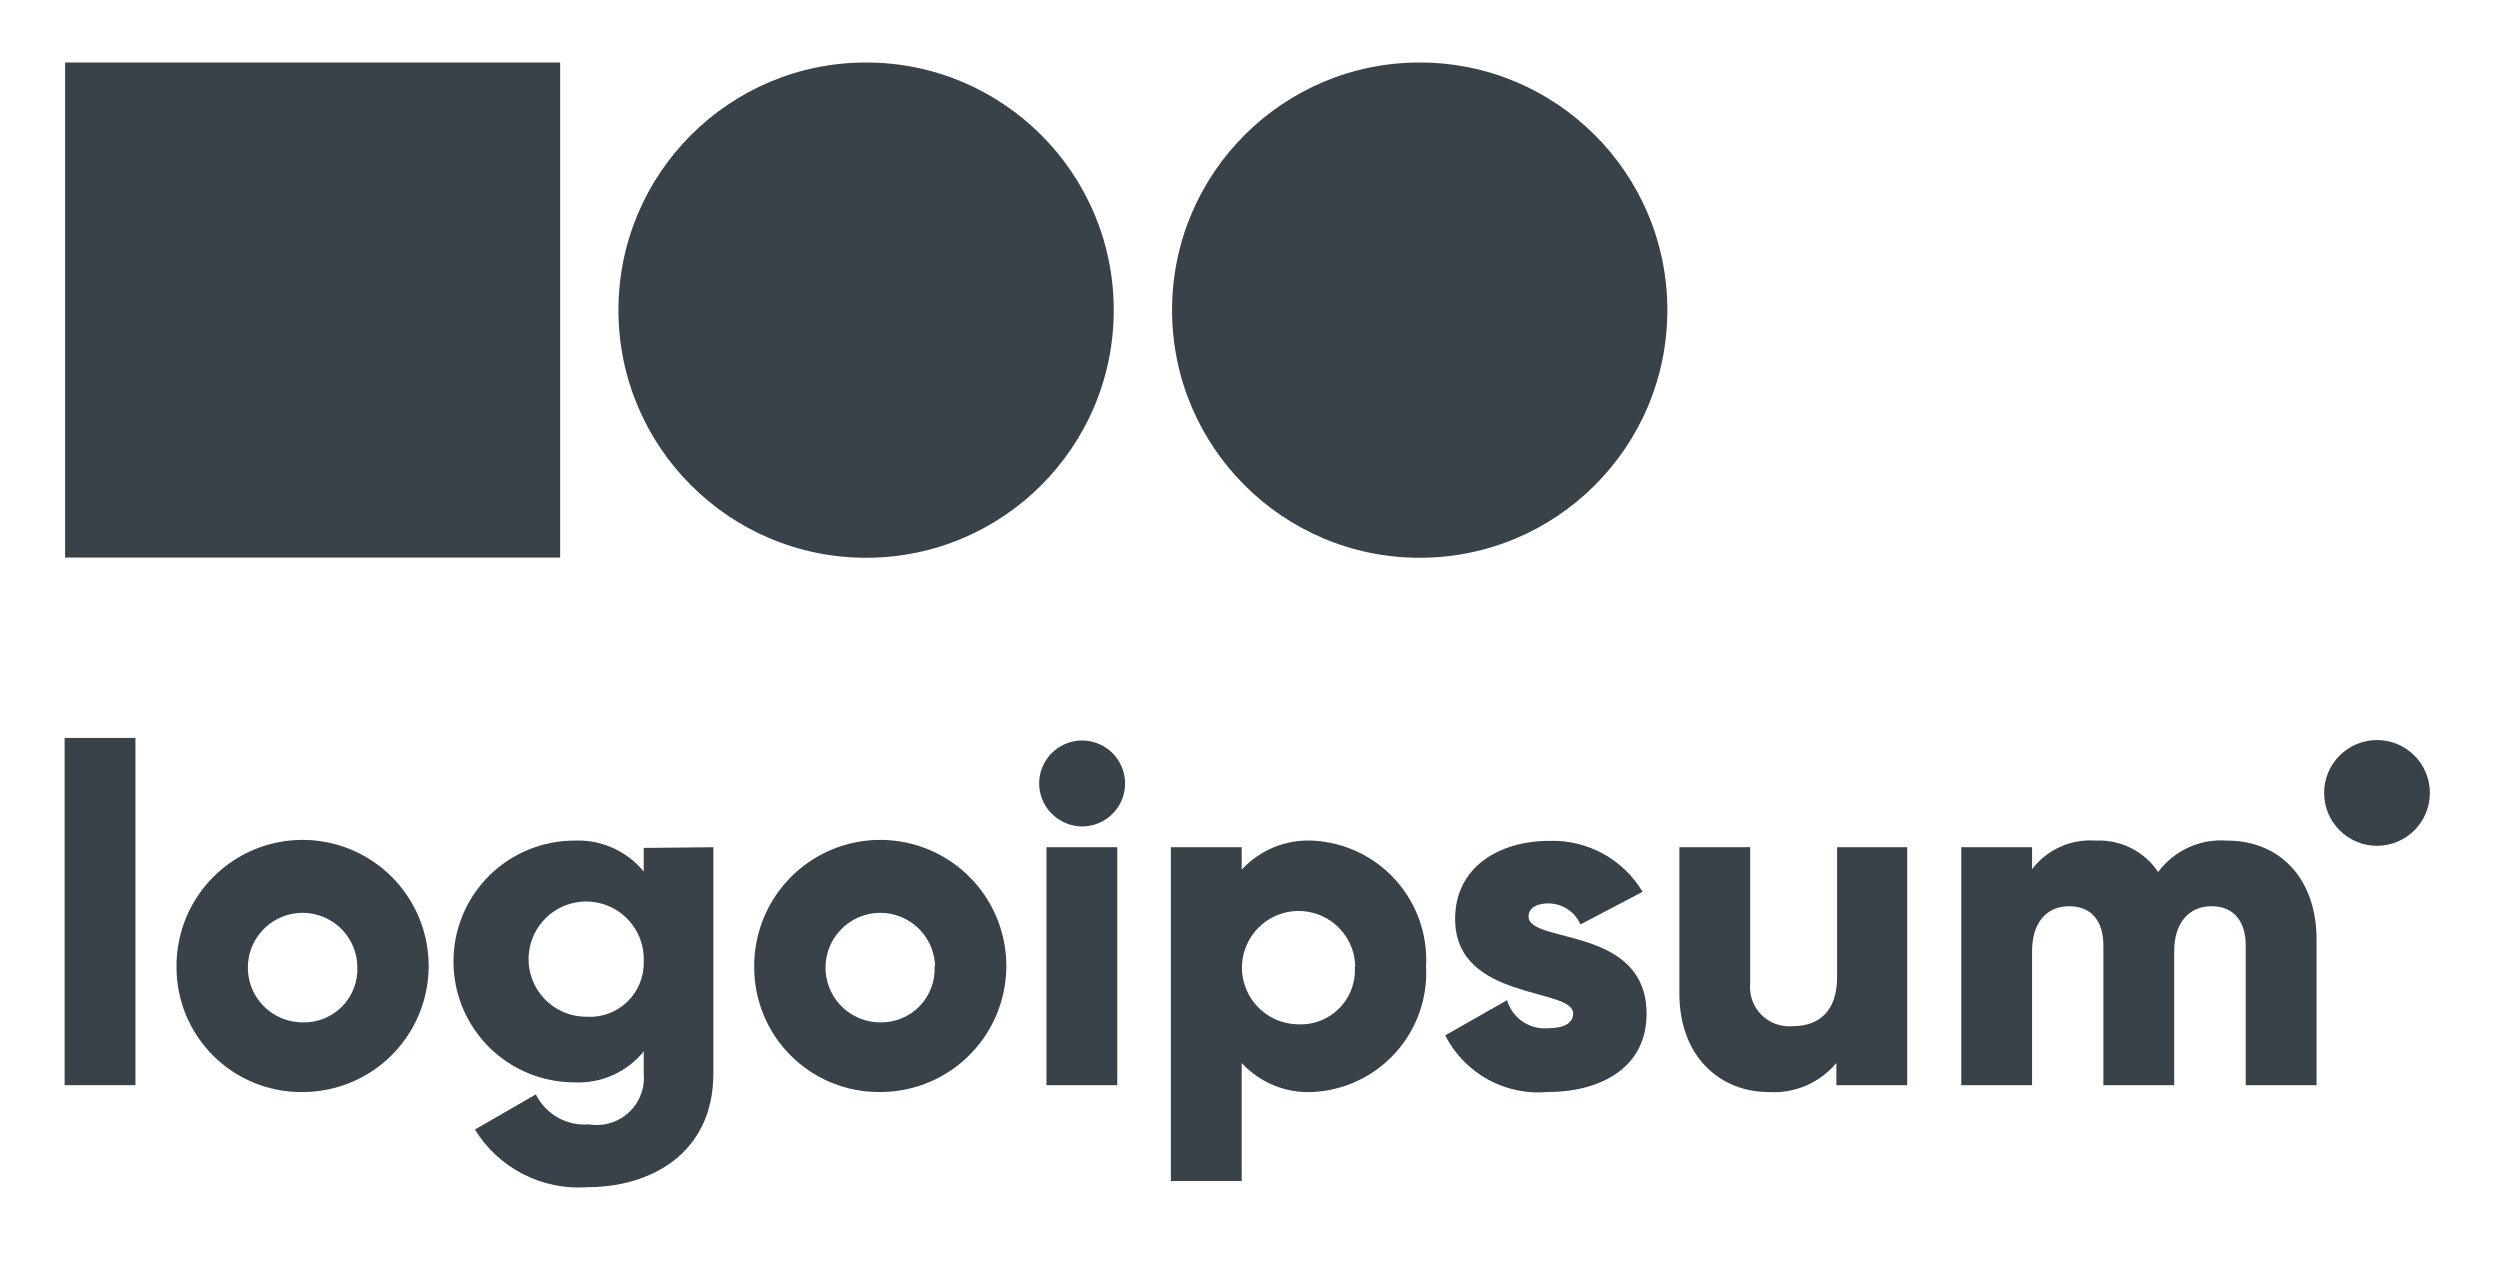
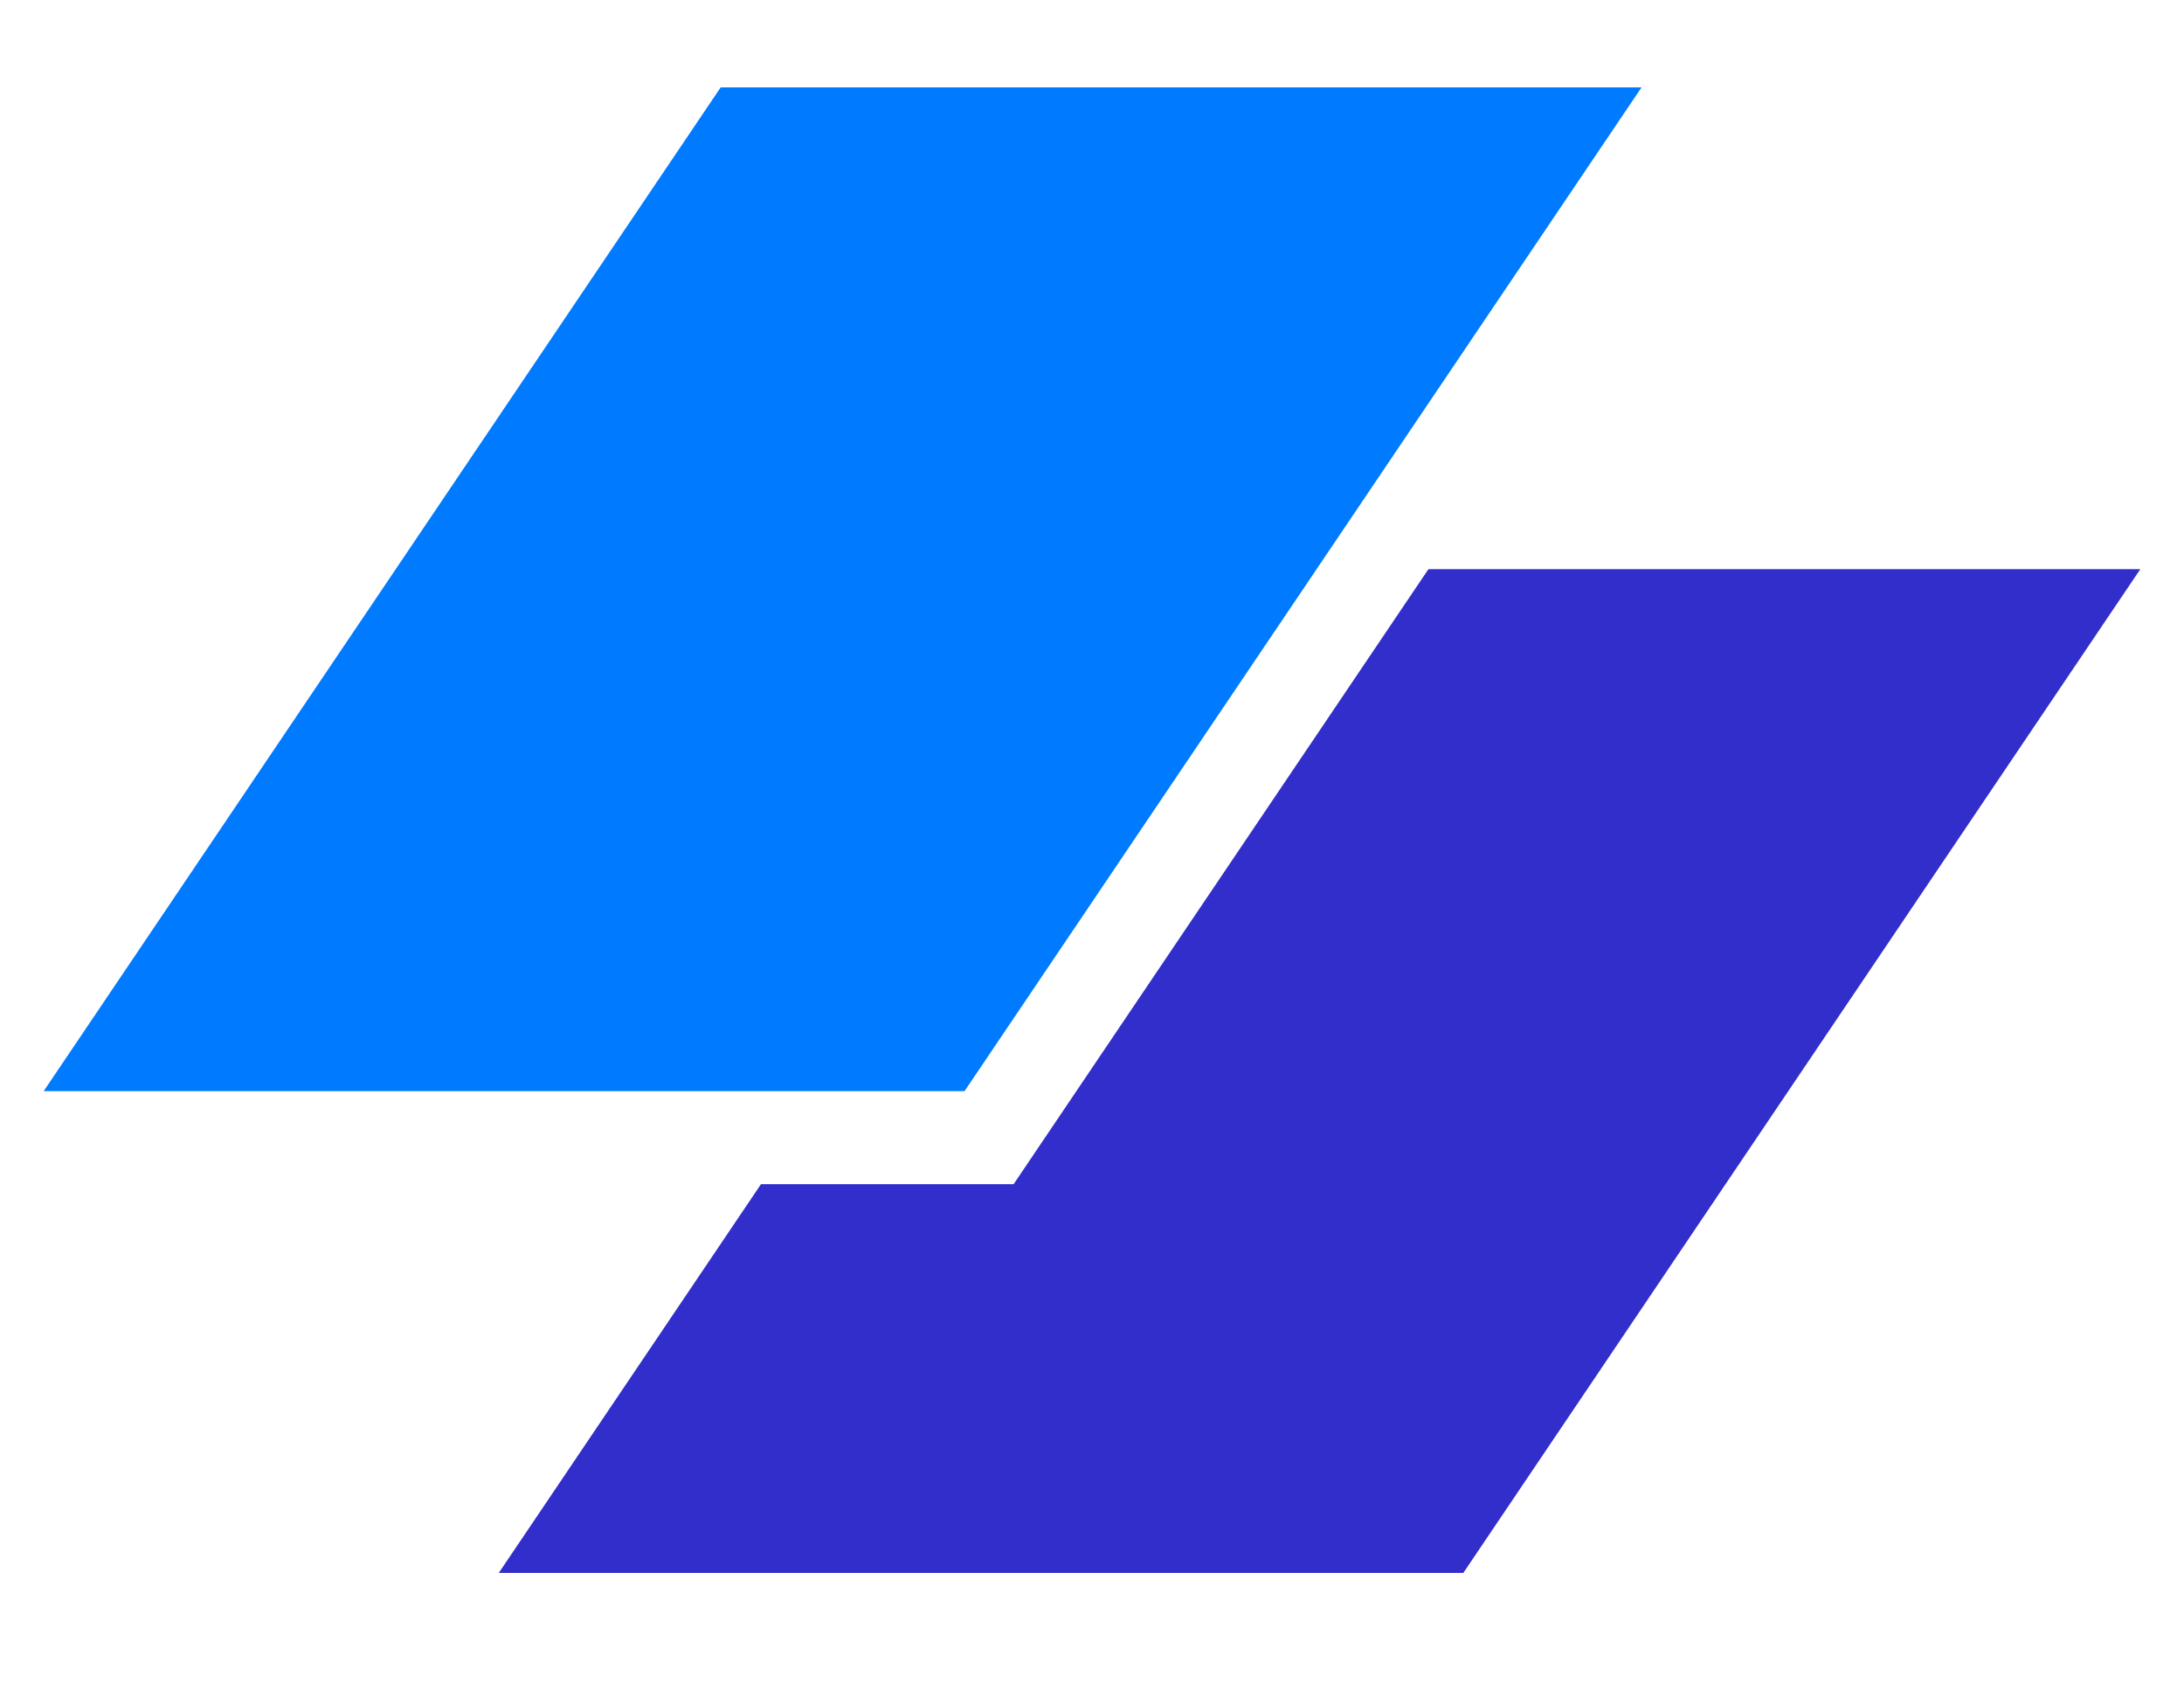
- <svg xmlns="http://www.w3.org/2000/svg" id="logo-4" width="100" height="51" viewBox="0 0 100 51" fill="none">
-   <path d="M2.585 29.517H5.418V43.407H2.585V29.517Z" class="cneutral" fill="#394149" />
-   <path d="M7.061 38.648C7.059 37.65 7.353 36.674 7.906 35.844C8.459 35.013 9.246 34.365 10.168 33.982C11.089 33.599 12.103 33.498 13.082 33.692C14.06 33.885 14.96 34.365 15.666 35.069C16.372 35.774 16.853 36.673 17.049 37.651C17.244 38.63 17.145 39.644 16.763 40.566C16.382 41.488 15.736 42.276 14.906 42.831C14.077 43.385 13.101 43.681 12.104 43.681C11.44 43.689 10.782 43.564 10.167 43.313C9.553 43.063 8.994 42.693 8.525 42.224C8.055 41.756 7.684 41.198 7.432 40.584C7.181 39.969 7.055 39.311 7.061 38.648ZM14.294 38.648C14.283 38.217 14.146 37.799 13.898 37.447C13.651 37.094 13.305 36.822 12.904 36.665C12.502 36.508 12.064 36.472 11.643 36.563C11.222 36.654 10.836 36.867 10.536 37.175C10.235 37.484 10.032 37.874 9.952 38.298C9.872 38.721 9.918 39.158 10.086 39.556C10.253 39.953 10.534 40.291 10.893 40.53C11.252 40.768 11.673 40.895 12.104 40.895C12.399 40.904 12.692 40.851 12.965 40.74C13.238 40.629 13.486 40.463 13.692 40.252C13.898 40.041 14.057 39.789 14.161 39.513C14.265 39.237 14.31 38.942 14.294 38.648Z" class="cneutral" fill="#394149" />
-   <path d="M28.535 33.889V42.935C28.535 46.136 26.032 47.487 23.502 47.487C22.612 47.553 21.721 47.373 20.926 46.966C20.132 46.56 19.464 45.943 18.997 45.182L21.433 43.776C21.627 44.165 21.933 44.488 22.311 44.702C22.69 44.915 23.125 45.011 23.558 44.975C23.843 45.022 24.136 45.004 24.413 44.92C24.69 44.837 24.944 44.691 25.156 44.494C25.367 44.297 25.531 44.054 25.634 43.784C25.737 43.513 25.776 43.223 25.749 42.935V42.057C25.416 42.467 24.991 42.792 24.509 43.007C24.026 43.222 23.5 43.32 22.973 43.294C21.69 43.294 20.461 42.785 19.554 41.878C18.647 40.971 18.138 39.741 18.138 38.459C18.138 37.177 18.647 35.947 19.554 35.04C20.461 34.134 21.69 33.624 22.973 33.624C23.5 33.6 24.025 33.699 24.507 33.914C24.989 34.129 25.414 34.453 25.749 34.861V33.917L28.535 33.889ZM25.749 38.459C25.768 38 25.649 37.545 25.407 37.154C25.166 36.763 24.813 36.453 24.394 36.264C23.975 36.075 23.509 36.016 23.056 36.094C22.603 36.172 22.184 36.383 21.852 36.702C21.52 37.02 21.291 37.43 21.194 37.879C21.098 38.328 21.137 38.797 21.309 39.223C21.48 39.65 21.775 40.015 22.155 40.273C22.536 40.531 22.985 40.668 23.445 40.669C23.745 40.69 24.046 40.648 24.329 40.546C24.612 40.444 24.87 40.283 25.087 40.075C25.304 39.867 25.475 39.615 25.589 39.337C25.703 39.059 25.758 38.76 25.749 38.459Z" class="cneutral" fill="#394149" />
-   <path d="M30.168 38.648C30.166 37.65 30.461 36.674 31.014 35.844C31.567 35.013 32.353 34.365 33.275 33.982C34.196 33.599 35.21 33.498 36.189 33.692C37.168 33.885 38.067 34.365 38.773 35.069C39.479 35.774 39.961 36.673 40.156 37.651C40.351 38.63 40.252 39.644 39.87 40.566C39.489 41.488 38.843 42.276 38.013 42.831C37.184 43.385 36.209 43.681 35.211 43.681C34.547 43.689 33.889 43.564 33.274 43.313C32.66 43.063 32.101 42.693 31.632 42.224C31.162 41.756 30.791 41.198 30.539 40.584C30.288 39.969 30.162 39.311 30.168 38.648ZM37.402 38.648C37.391 38.217 37.253 37.799 37.005 37.447C36.758 37.094 36.412 36.822 36.011 36.665C35.61 36.508 35.171 36.472 34.75 36.563C34.329 36.654 33.944 36.867 33.643 37.175C33.342 37.484 33.139 37.874 33.059 38.298C32.979 38.721 33.026 39.158 33.193 39.556C33.36 39.953 33.641 40.291 34 40.53C34.359 40.768 34.78 40.895 35.211 40.895C35.504 40.901 35.795 40.846 36.066 40.734C36.337 40.622 36.583 40.456 36.786 40.245C36.99 40.034 37.148 39.783 37.251 39.508C37.353 39.234 37.398 38.941 37.383 38.648H37.402Z" class="cneutral" fill="#394149" />
-   <path d="M41.566 31.339C41.566 30.999 41.667 30.667 41.856 30.384C42.045 30.102 42.313 29.881 42.627 29.751C42.941 29.621 43.287 29.587 43.62 29.653C43.953 29.72 44.26 29.883 44.5 30.124C44.74 30.364 44.904 30.67 44.97 31.004C45.037 31.337 45.003 31.683 44.873 31.997C44.742 32.311 44.522 32.579 44.24 32.768C43.957 32.957 43.625 33.058 43.285 33.058C42.83 33.055 42.394 32.873 42.072 32.551C41.75 32.23 41.569 31.794 41.566 31.339ZM41.859 33.889H44.692V43.407H41.859V33.889Z" class="cneutral" fill="#394149" />
-   <path d="M57.043 38.648C57.077 39.277 56.987 39.907 56.777 40.501C56.567 41.095 56.242 41.642 55.819 42.11C55.397 42.577 54.887 42.957 54.317 43.227C53.748 43.496 53.13 43.651 52.501 43.681C51.973 43.706 51.445 43.616 50.956 43.415C50.466 43.214 50.027 42.909 49.668 42.52V47.241H46.835V33.889H49.668V34.786C50.027 34.397 50.466 34.091 50.956 33.89C51.445 33.69 51.973 33.599 52.501 33.624C53.13 33.654 53.746 33.809 54.315 34.078C54.884 34.347 55.394 34.726 55.816 35.192C56.238 35.659 56.563 36.205 56.774 36.798C56.985 37.391 57.076 38.02 57.043 38.648ZM54.21 38.648C54.199 38.205 54.058 37.775 53.805 37.411C53.551 37.047 53.197 36.765 52.785 36.601C52.374 36.436 51.923 36.396 51.488 36.485C51.054 36.575 50.656 36.789 50.342 37.103C50.029 37.416 49.814 37.815 49.725 38.249C49.635 38.683 49.675 39.134 49.84 39.546C50.004 39.958 50.286 40.312 50.65 40.565C51.014 40.819 51.444 40.96 51.887 40.971C52.197 40.991 52.506 40.944 52.796 40.834C53.086 40.724 53.349 40.553 53.567 40.333C53.785 40.113 53.954 39.849 54.062 39.558C54.169 39.267 54.214 38.957 54.191 38.648H54.21Z" class="cneutral" fill="#394149" />
-   <path d="M65.863 40.555C65.863 42.746 63.974 43.681 61.897 43.681C61.067 43.755 60.234 43.578 59.505 43.174C58.777 42.77 58.186 42.157 57.808 41.415L60.282 40.008C60.383 40.351 60.598 40.65 60.891 40.854C61.185 41.059 61.54 41.157 61.897 41.131C62.586 41.131 62.926 40.914 62.926 40.536C62.926 39.488 58.205 40.045 58.205 36.759C58.205 34.682 59.961 33.634 61.982 33.634C62.728 33.611 63.466 33.788 64.12 34.147C64.774 34.505 65.32 35.032 65.703 35.673L63.219 36.977C63.109 36.727 62.929 36.515 62.702 36.366C62.474 36.217 62.207 36.137 61.935 36.136C61.444 36.136 61.142 36.325 61.142 36.674C61.179 37.76 65.863 37.033 65.863 40.555Z" class="cneutral" fill="#394149" />
-   <path d="M76.288 33.889V43.407H73.455V42.52C73.126 42.914 72.707 43.225 72.235 43.427C71.762 43.629 71.248 43.716 70.736 43.681C68.847 43.681 67.175 42.312 67.175 39.734V33.889H70.008V39.318C69.984 39.55 70.01 39.784 70.087 40.004C70.164 40.223 70.289 40.423 70.453 40.589C70.616 40.754 70.815 40.881 71.033 40.96C71.252 41.039 71.486 41.069 71.718 41.047C72.756 41.047 73.484 40.442 73.484 39.092V33.889H76.288Z" class="cneutral" fill="#394149" />
-   <path d="M92.662 37.571V43.407H89.829V37.817C89.829 36.873 89.367 36.249 88.46 36.249C87.554 36.249 86.968 36.92 86.968 38.044V43.407H84.135V37.817C84.135 36.873 83.682 36.249 82.766 36.249C81.85 36.249 81.283 36.92 81.283 38.044V43.407H78.451V33.889H81.283V34.767C81.579 34.379 81.968 34.071 82.413 33.872C82.858 33.672 83.347 33.587 83.833 33.624C84.322 33.6 84.808 33.704 85.245 33.924C85.682 34.144 86.054 34.473 86.326 34.88C86.642 34.455 87.061 34.117 87.543 33.897C88.025 33.677 88.555 33.583 89.083 33.624C91.236 33.624 92.662 35.192 92.662 37.571Z" class="cneutral" fill="#394149" />
-   <path d="M95.08 33.832C96.248 33.832 97.195 32.885 97.195 31.717C97.195 30.549 96.248 29.602 95.08 29.602C93.912 29.602 92.965 30.549 92.965 31.717C92.965 32.885 93.912 33.832 95.08 33.832Z" class="cneutral" fill="#394149" />
-   <path d="M34.644 22.311C40.115 22.311 44.55 17.877 44.55 12.406C44.55 6.935 40.115 2.5 34.644 2.5C29.174 2.5 24.738 6.935 24.738 12.406C24.738 17.877 29.174 22.311 34.644 22.311Z" class="ccompli1" fill="#394149" />
-   <path d="M56.788 22.311C62.259 22.311 66.694 17.877 66.694 12.406C66.694 6.935 62.259 2.5 56.788 2.5C51.317 2.5 46.882 6.935 46.882 12.406C46.882 17.877 51.317 22.311 56.788 22.311Z" class="ccompli2" fill="#394149" />
-   <path d="M22.406 2.5H2.604V22.302H22.406V2.5Z" class="ccustom" fill="#394149" />
+ <svg xmlns="http://www.w3.org/2000/svg" id="logo-35" width="50" height="39" viewBox="0 0 50 39" fill="none">
+   <path d="M16.499 2H37.581L22.082 24.973H1L16.499 2Z" class="ccompli1" fill="#007AFF" />
+   <path d="M17.422 27.102L11.419 36H33.501L49 13.027H32.702L23.206 27.102H17.422Z" class="ccustom" fill="#312ECB" />
</svg>
